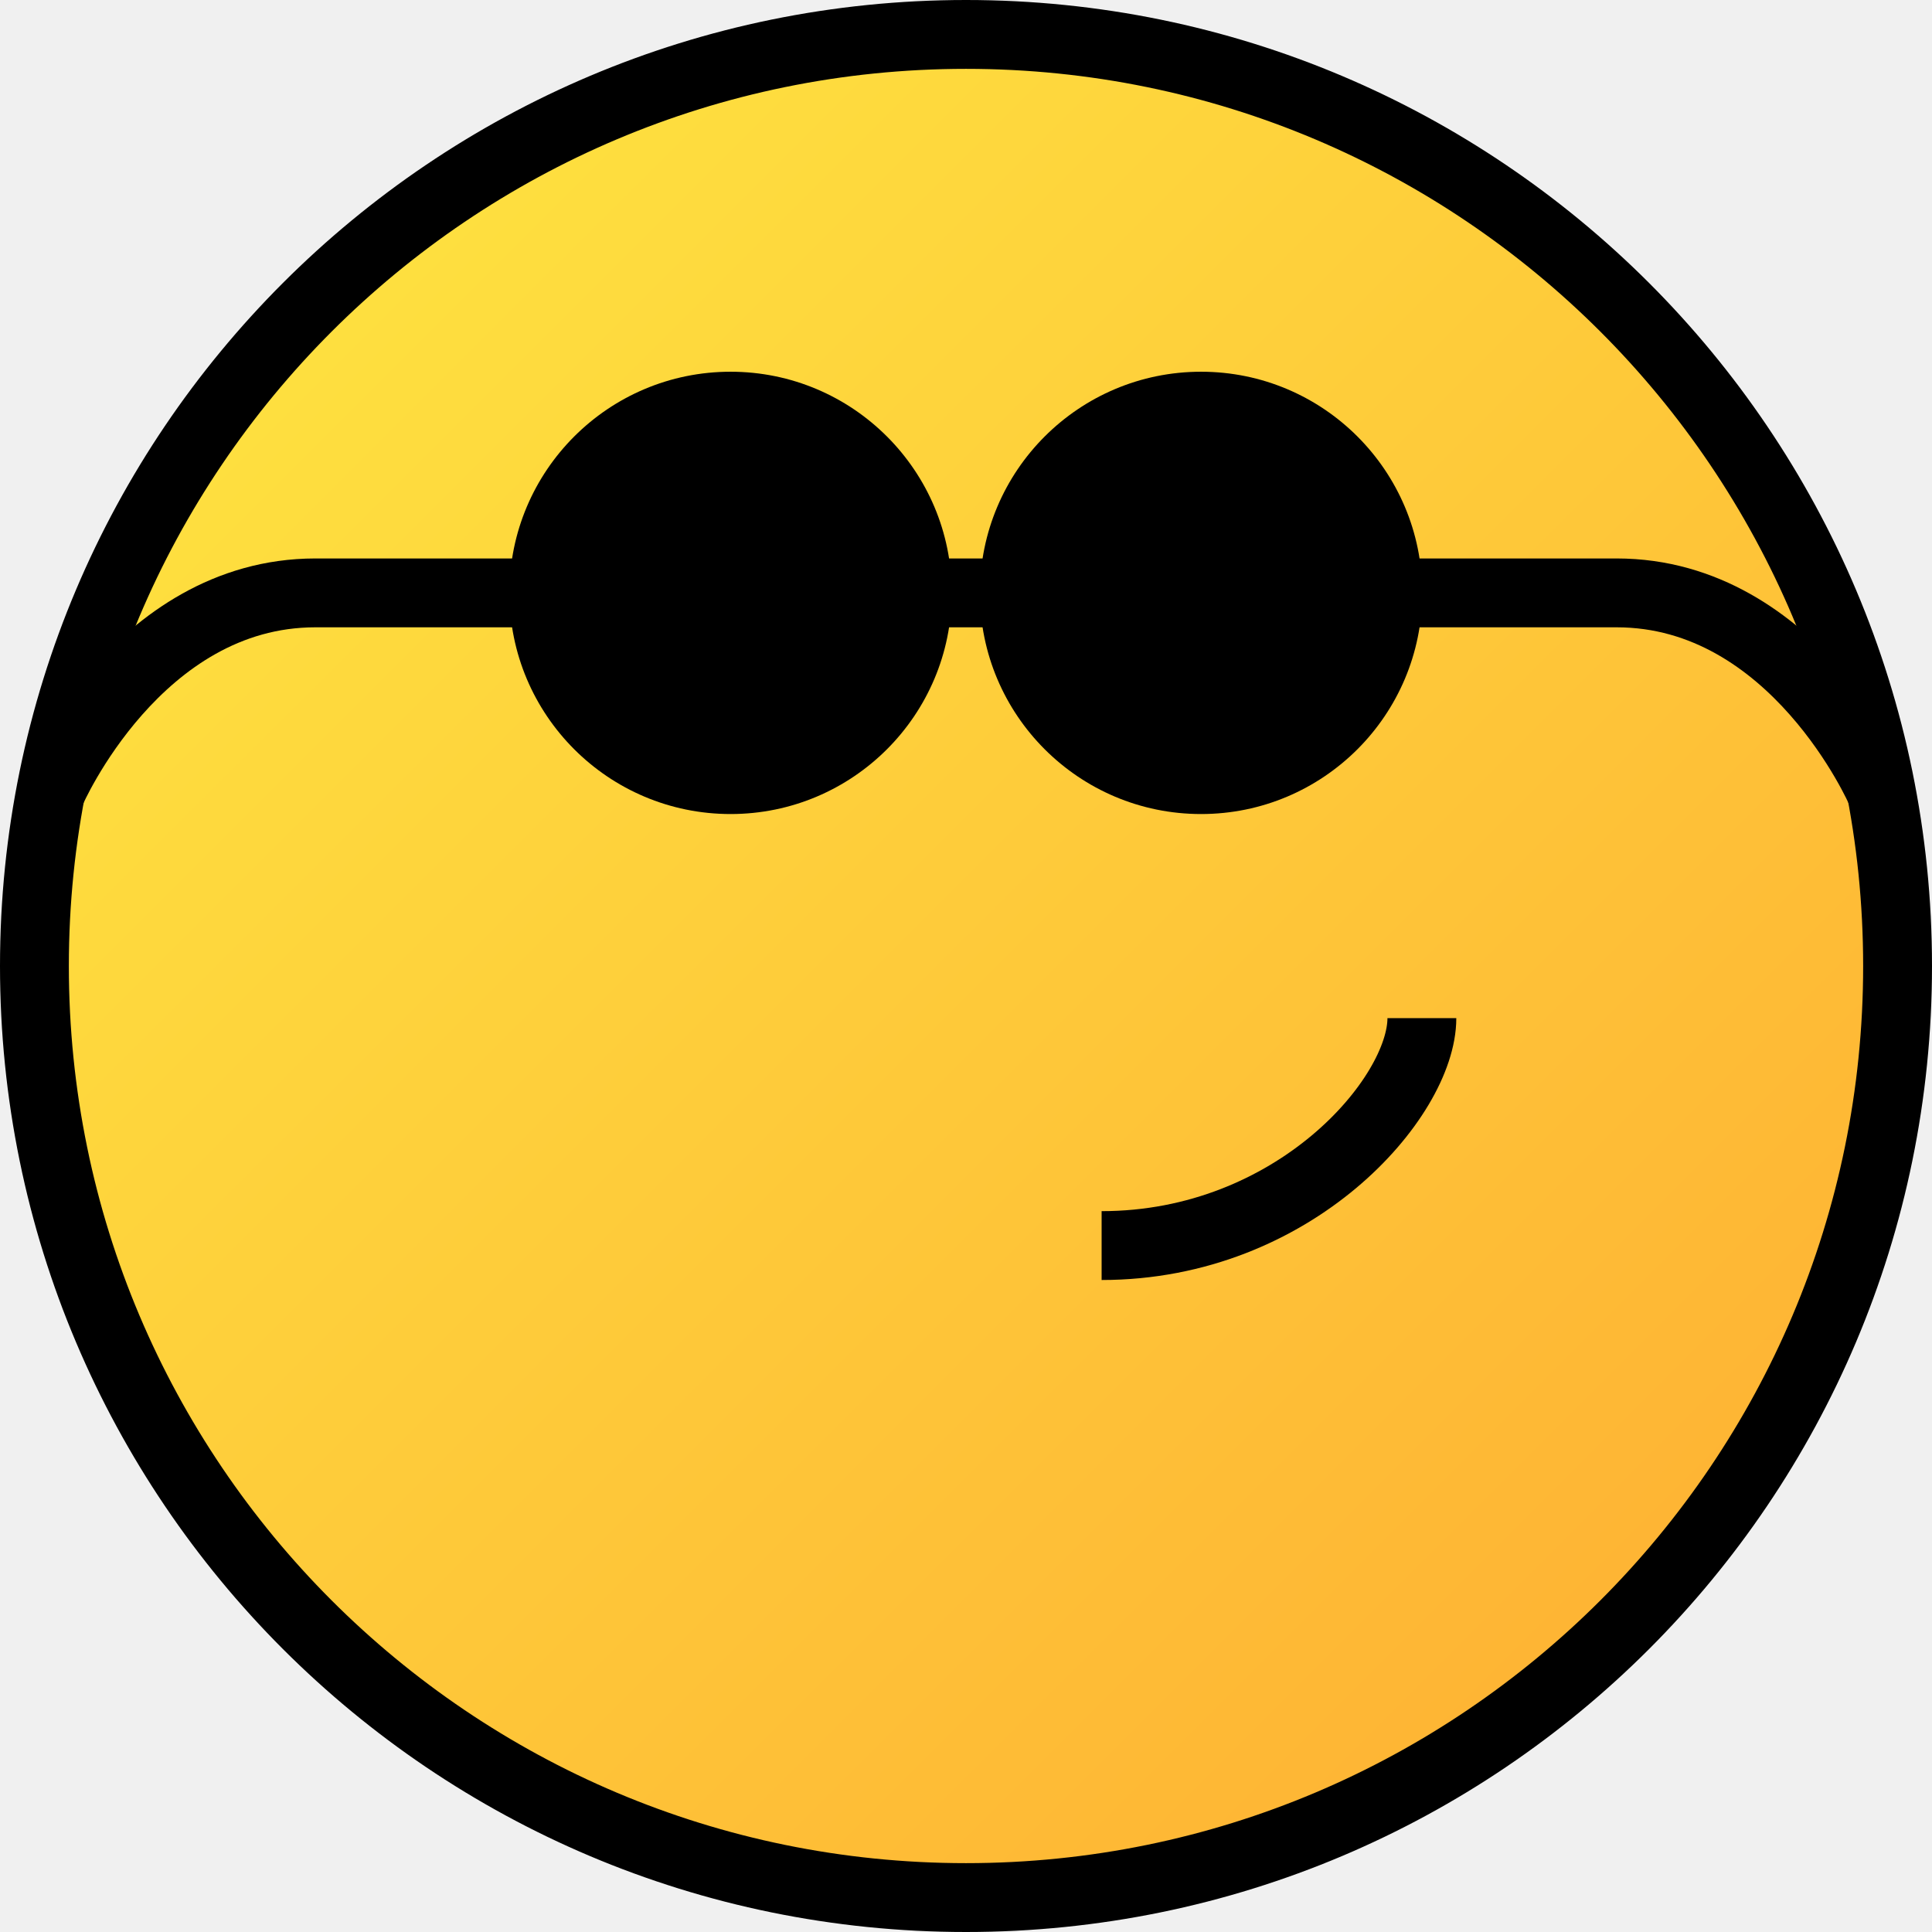
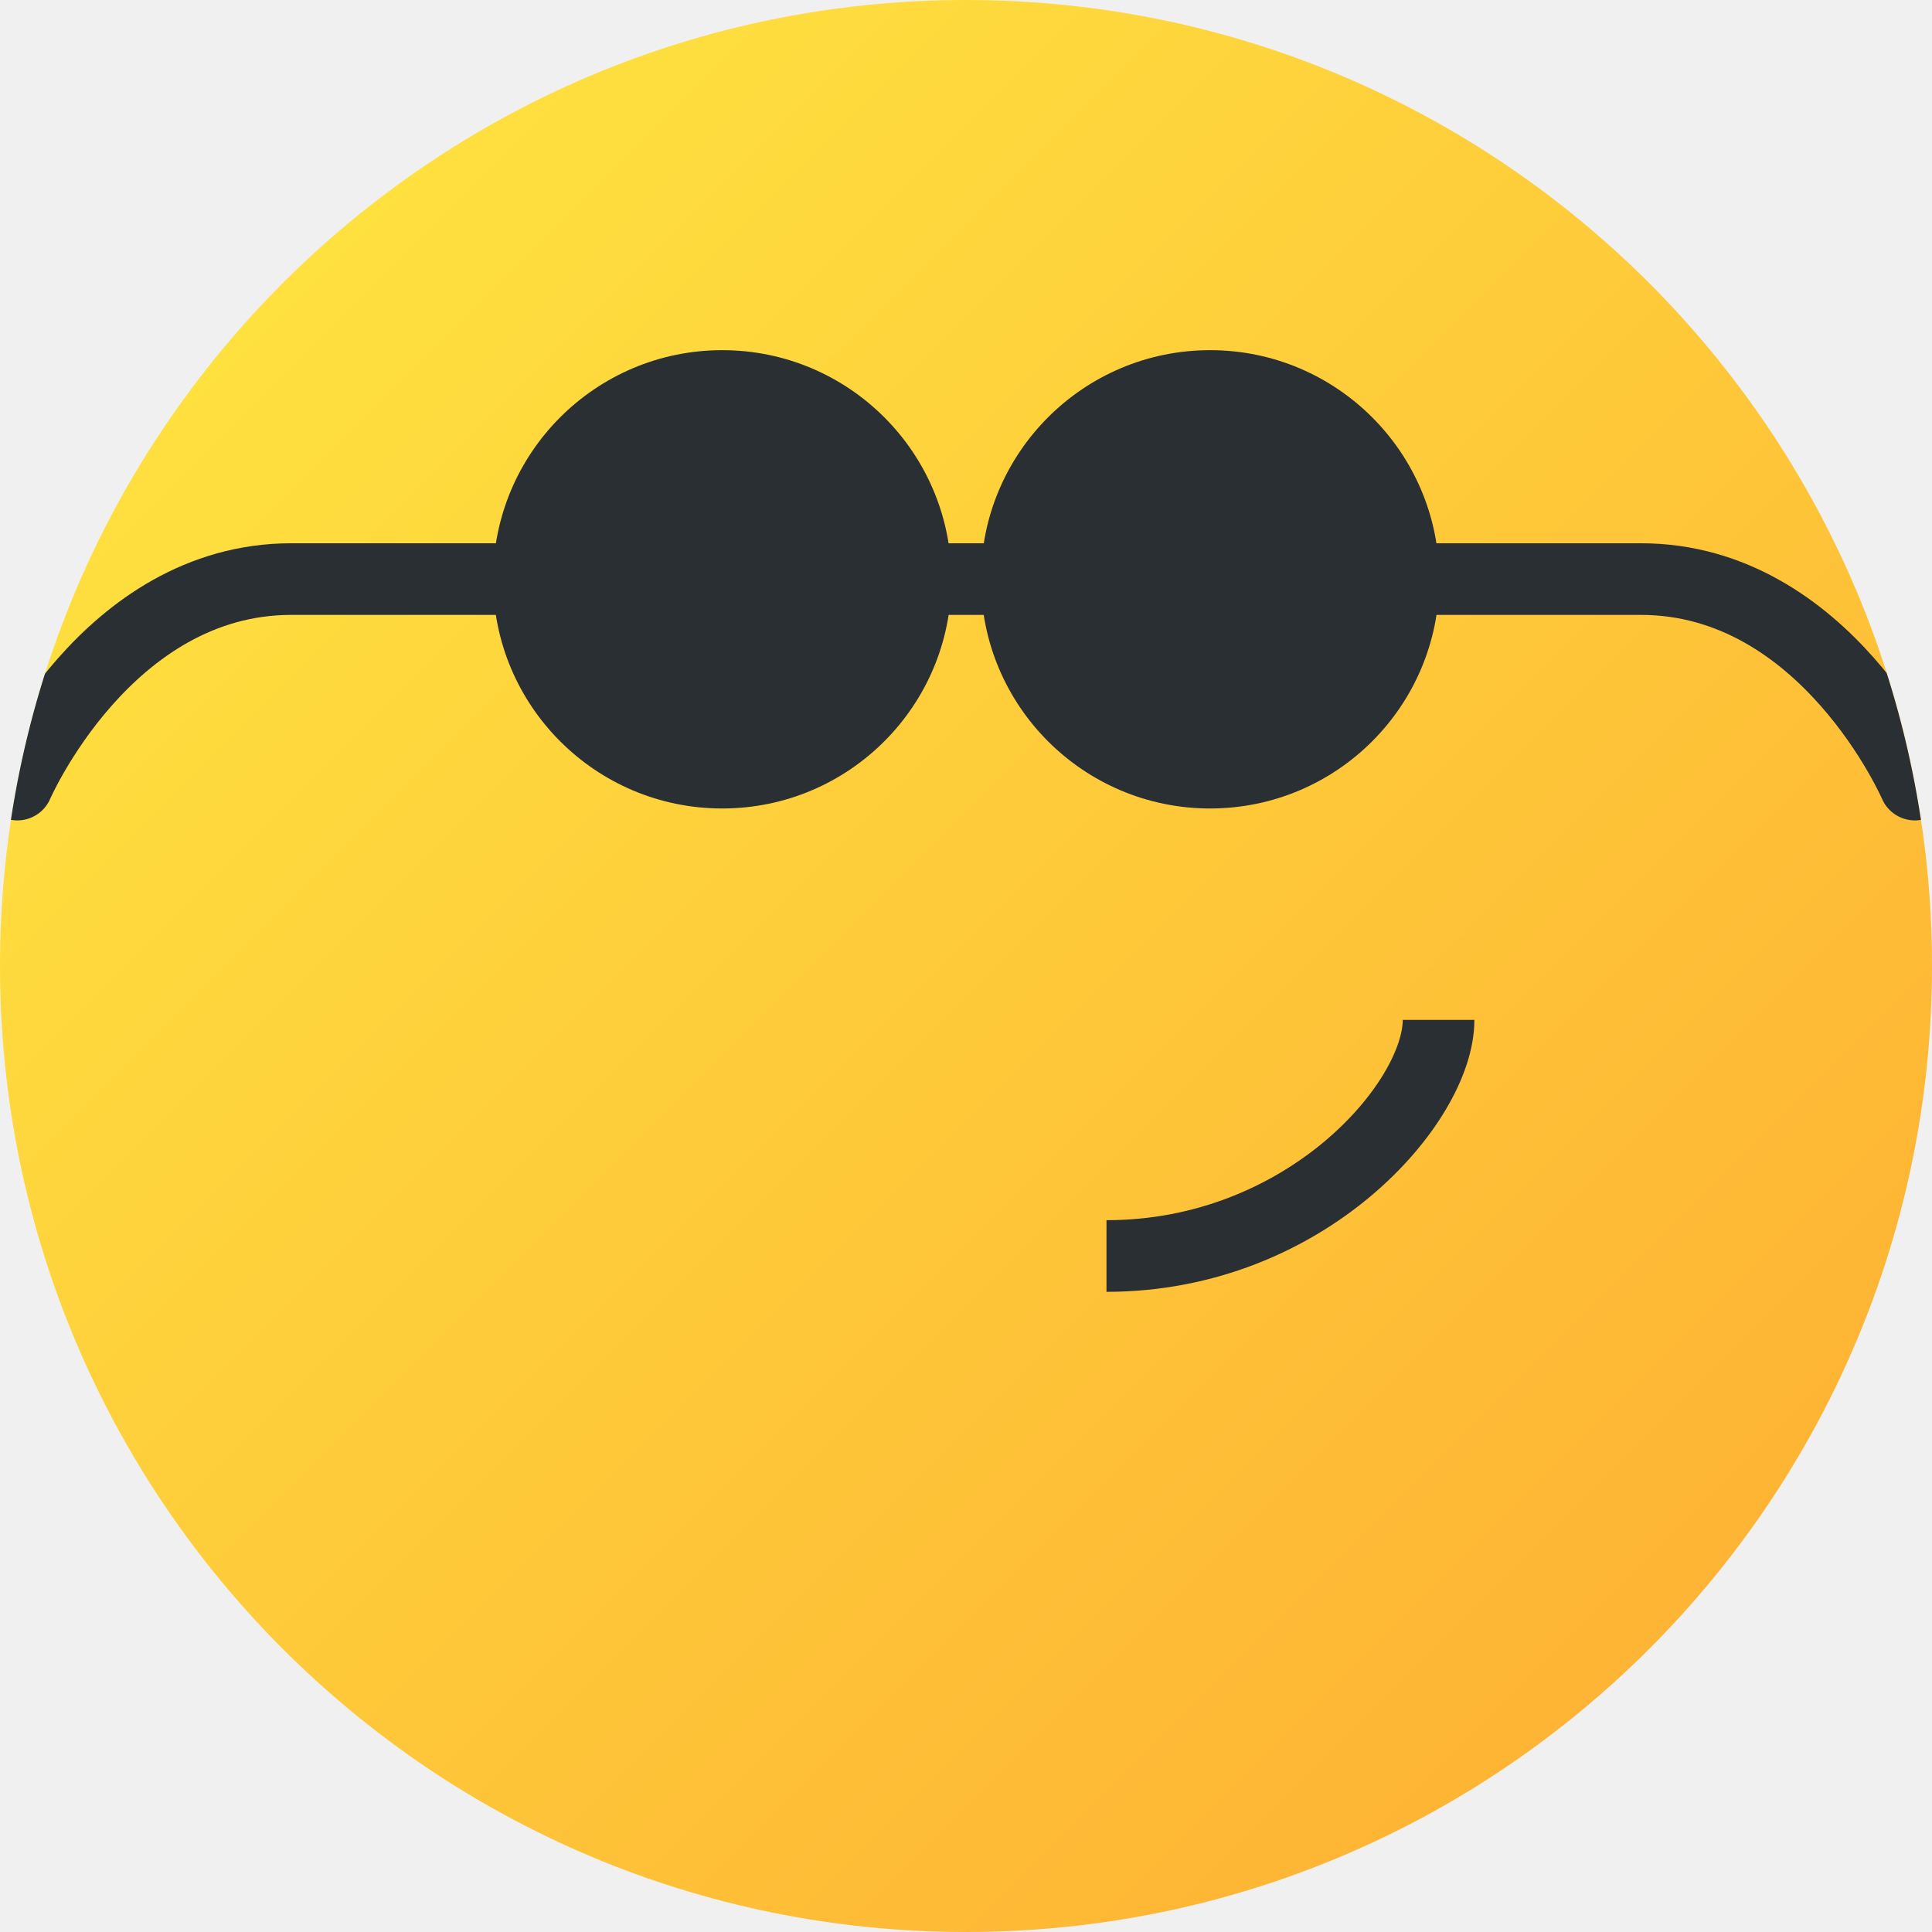
- <svg xmlns="http://www.w3.org/2000/svg" width="5.556mm" height="5.556mm" version="1.1" viewBox="0 0 5.556 5.556">
+ <svg xmlns="http://www.w3.org/2000/svg" width="21" height="21" version="1.1" viewBox="0 0 5.556 5.556">
  <defs>
-     <linearGradient id="linearGradient172" x1="-76.974" x2="-73.139" y1="106.84" y2="110.676" gradientTransform="matrix(.9878046 0 0 .9878046 76.9194 -104.6534)" gradientUnits="userSpaceOnUse">
+     <linearGradient id="linearGradient172" x1="-76.974" x2="-73.139" y1="106.84" y2="110.676" gradientTransform="matrix(1.02439 0 0 1.02439 79.66536 -108.6324)" gradientUnits="userSpaceOnUse">
      <stop stop-color="#fee03f" offset="0" />
      <stop stop-color="#feb434" offset="1" />
    </linearGradient>
+     <clipPath id="clipPath653">
+       <path d="m-91.262 111.135a2.778 2.778 0 0 1-2.778 2.778 2.778 2.778 0 0 1-2.778-2.778 2.778 2.778 0 0 1 2.778-2.778 2.778 2.778 0 0 1 2.778 2.778z" fill="#fff" style="paint-order:normal" />
+     </clipPath>
  </defs>
-   <g stroke="#000" stroke-width=".198">
-     <path d="m5.457 2.778a2.679 2.679 0 0 1-2.679 2.679 2.679 2.679 0 0 1-2.679-2.679 2.679 2.679 0 0 1 2.679-2.679 2.679 2.679 0 0 1 2.679 2.679z" fill="url(#linearGradient172)" stroke-linecap="round" stroke-linejoin="round" style="paint-order:normal" />
-     <path d="m3.168 3.582c0.554 0 0.921-0.425 0.921-0.654" fill="none" stop-color="#000000" style="font-variation-settings:normal" />
-     <path d="m5.409 2.275s-0.247-0.57-0.76-0.57h-3.742c-0.513 0-0.76 0.57-0.76 0.57" fill="none" stop-color="#000000" style="font-variation-settings:normal" />
-   </g>
-   <path d="m2.737 1.705a0.636 0.636 0 0 1-0.636 0.636 0.636 0.636 0 0 1-0.636-0.636 0.636 0.636 0 0 1 0.636-0.636 0.636 0.636 0 0 1 0.636 0.636z" />
-   <path d="m4.09 1.705a0.636 0.636 0 0 1-0.636 0.636 0.636 0.636 0 0 1-0.636-0.636 0.636 0.636 0 0 1 0.636-0.636 0.636 0.636 0 0 1 0.636 0.636z" />
+   <path d="m5.556 2.778a2.778 2.778 0 0 1-2.778 2.778 2.778 2.778 0 0 1-2.778-2.778 2.778 2.778 0 0 1 2.778-2.778 2.778 2.778 0 0 1 2.778 2.778z" fill="url(#linearGradient172)" style="paint-order:normal" />
+   <path d="m3.182 3.612c0.574 0 0.955-0.441 0.955-0.679" fill="none" stop-color="#000000" stroke="#292f33" stroke-width=".206" style="font-variation-settings:normal" />
+   <path transform="translate(96.8178 -108.3567)" d="m-91.311 110.613s-0.256-0.591-0.788-0.591h-3.881c-0.532 0-0.788 0.591-0.788 0.591" clip-path="url(#clipPath653)" fill="none" stop-color="#000000" stroke="#292f33" stroke-linecap="round" stroke-linejoin="round" stroke-width=".206" style="font-variation-settings:normal" />
+   <path d="m2.736 1.666a0.659 0.659 0 0 1-0.659 0.659 0.659 0.659 0 0 1-0.659-0.659 0.659 0.659 0 0 1 0.659-0.659 0.659 0.659 0 0 1 0.659 0.659z" fill="#292f33" />
+   <path d="m4.139 1.666a0.659 0.659 0 0 1-0.659 0.659 0.659 0.659 0 0 1-0.659-0.659 0.659 0.659 0 0 1 0.659-0.659 0.659 0.659 0 0 1 0.659 0.659z" fill="#292f33" />
</svg>
